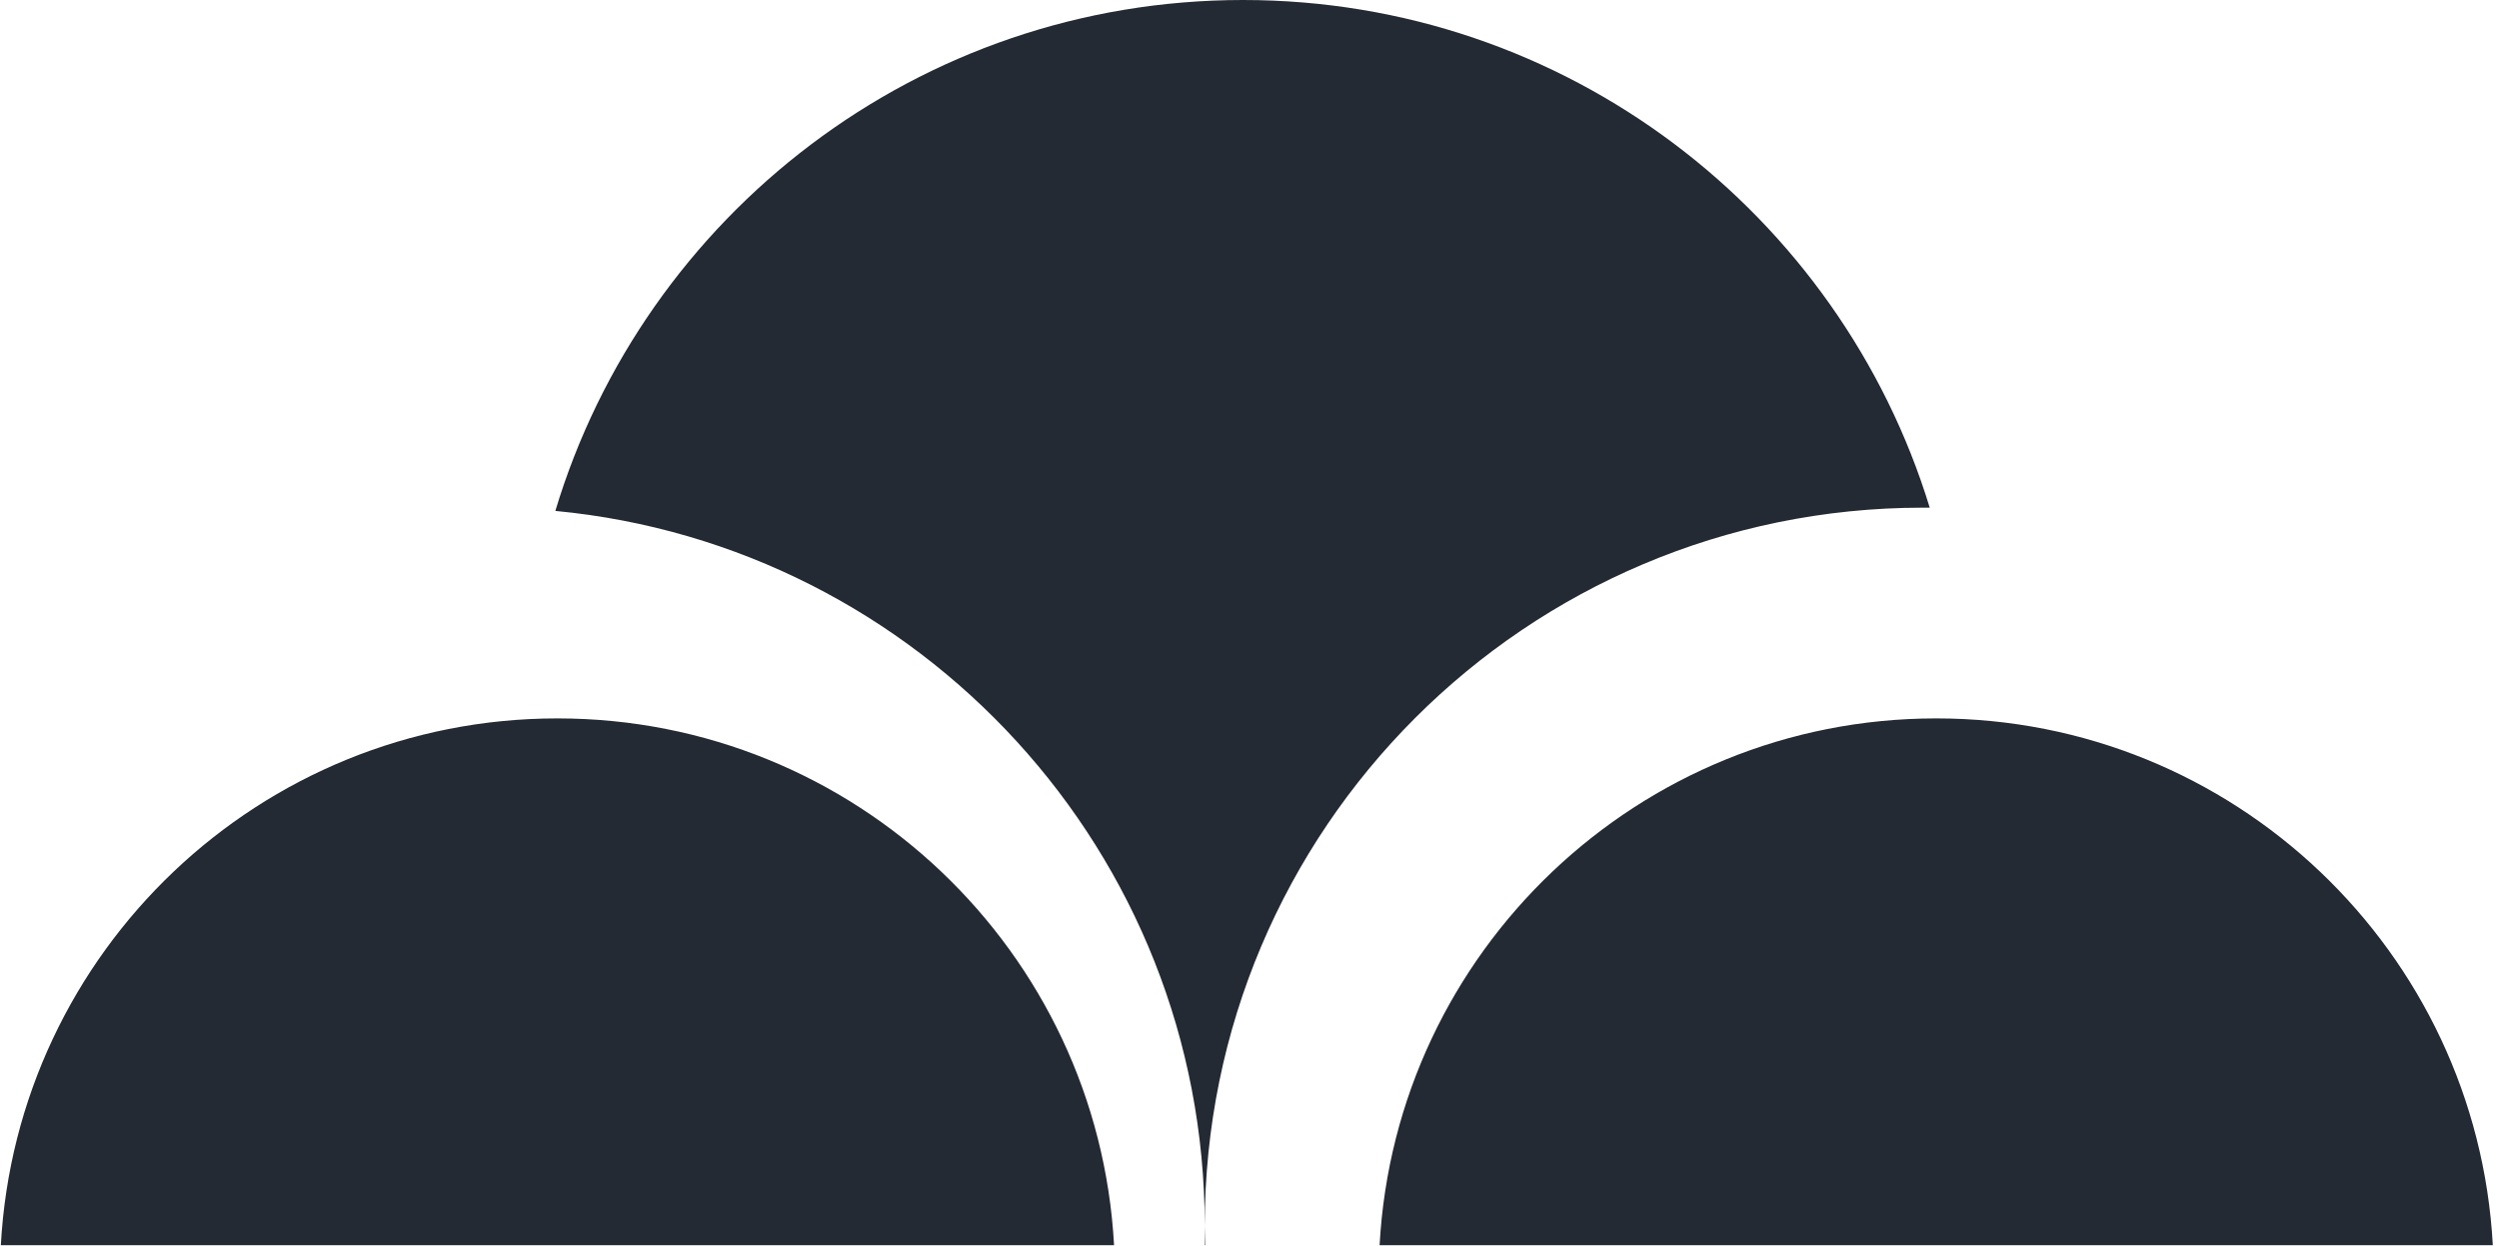
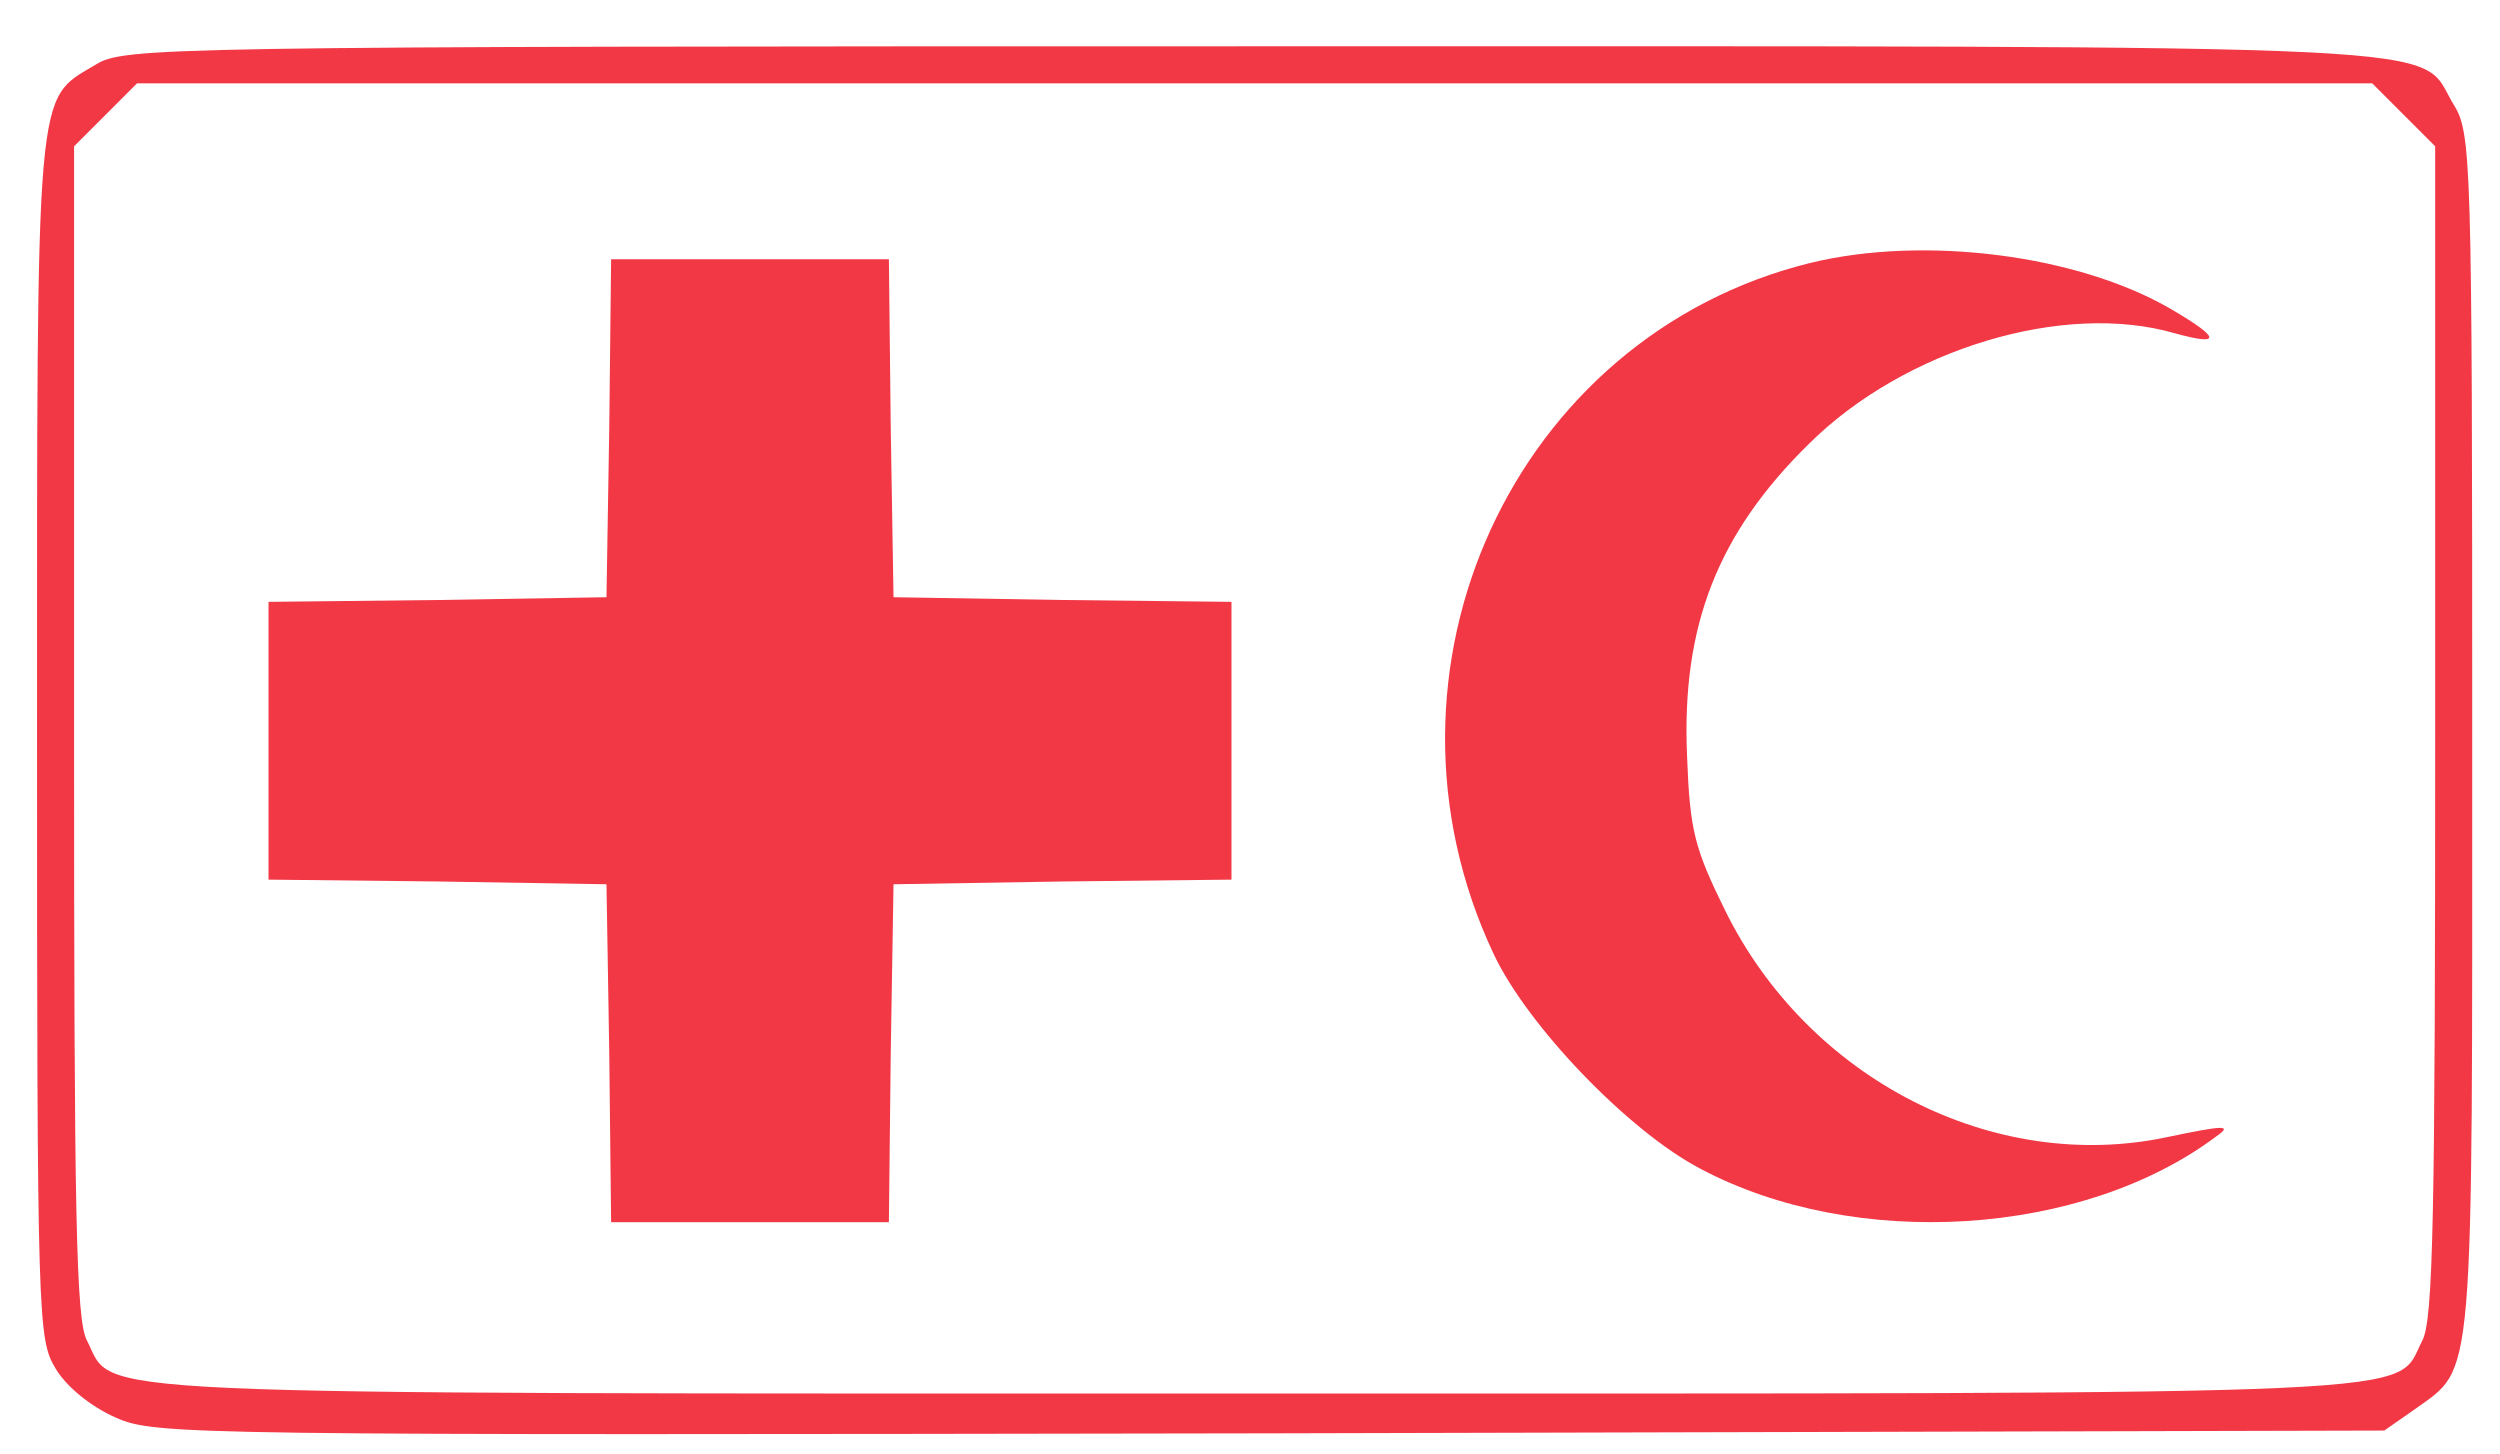
- <svg xmlns="http://www.w3.org/2000/svg" fill="none" height="130" viewBox="0 0 261 130" width="261">
-   <path clip-rule="evenodd" d="m201.547 53.003-.131-.001-.158-.001c-.145-.001-.289-.001-.433-.001-41.422 0-75 33.579-75 75 0-39.001-29.77-71.049-67.825-74.661 9.294-30.861 37.934-53.339 71.825-53.339 33.767 0 62.322 22.315 71.722 53.003zm-75.696 76.997c-.018-.665-.026-1.331-.026-2 0 .669-.009 1.335-.027 2zm134.504 0h-116.268c1.672-30.657 27.06-55 58.134-55s56.462 24.343 58.134 55zm-144 0h-116.268c1.672-30.657 27.06-55 58.134-55s56.462 24.343 58.134 55z" fill="#242a33" fill-rule="evenodd" />
+ <svg xmlns="http://www.w3.org/2000/svg" version="1.0" width="270pt" height="157pt" viewBox="0 0 270 157" preserveAspectRatio="xMidYMid meet">
+   <g transform="translate(0,157) scale(0.1,-0.1)" fill="rgb(242, 55, 69)" stroke="none">
+     <path d="M103 1500 c-65 -39 -63 -12 -63 -727 0 -633 1 -649 20 -681 12 -20 38 -41 65 -53 43 -19 73 -19 1247 -17 l1203 3 33 23 c65 47 62 16 62 729 0 625 -1 649 -20 680 -41 67 48 63 -1297 63 -1190 0 -1219 -1 -1250 -20z m2493 -54 l34 -34 0 -631 c0 -525 -2 -637 -14 -659 -31 -60 40 -57 -1261 -57 -1301 0 -1230 -3 -1261 57 -12 22 -14 134 -14 659 l0 631 34 34 34 34 1207 0 1207 0 34 -34z" />
+     <path d="M1955 1286 c-320 -79 -486 -440 -342 -746 36 -77 145 -191 223 -232 167 -89 413 -74 558 35 17 12 9 12 -53 -1 -187 -40 -388 62 -478 245 -33 67 -38 86 -41 167 -6 140 33 240 132 337 103 102 275 154 395 119 51 -14 49 -5 -4 26 -101 59 -267 80 -390 50z" />
+     <path d="M658 1108 l-3 -183 -182 -3 -183 -2 0 -150 0 -150 183 -2 182 -3 3 -182 2 -183 150 0 150 0 2 183 3 182 183 3 182 2 0 150 0 150 -182 2 -183 3 -3 183 -2 182 -150 0 -150 0 -2 -182z" />
+   </g>
</svg>
